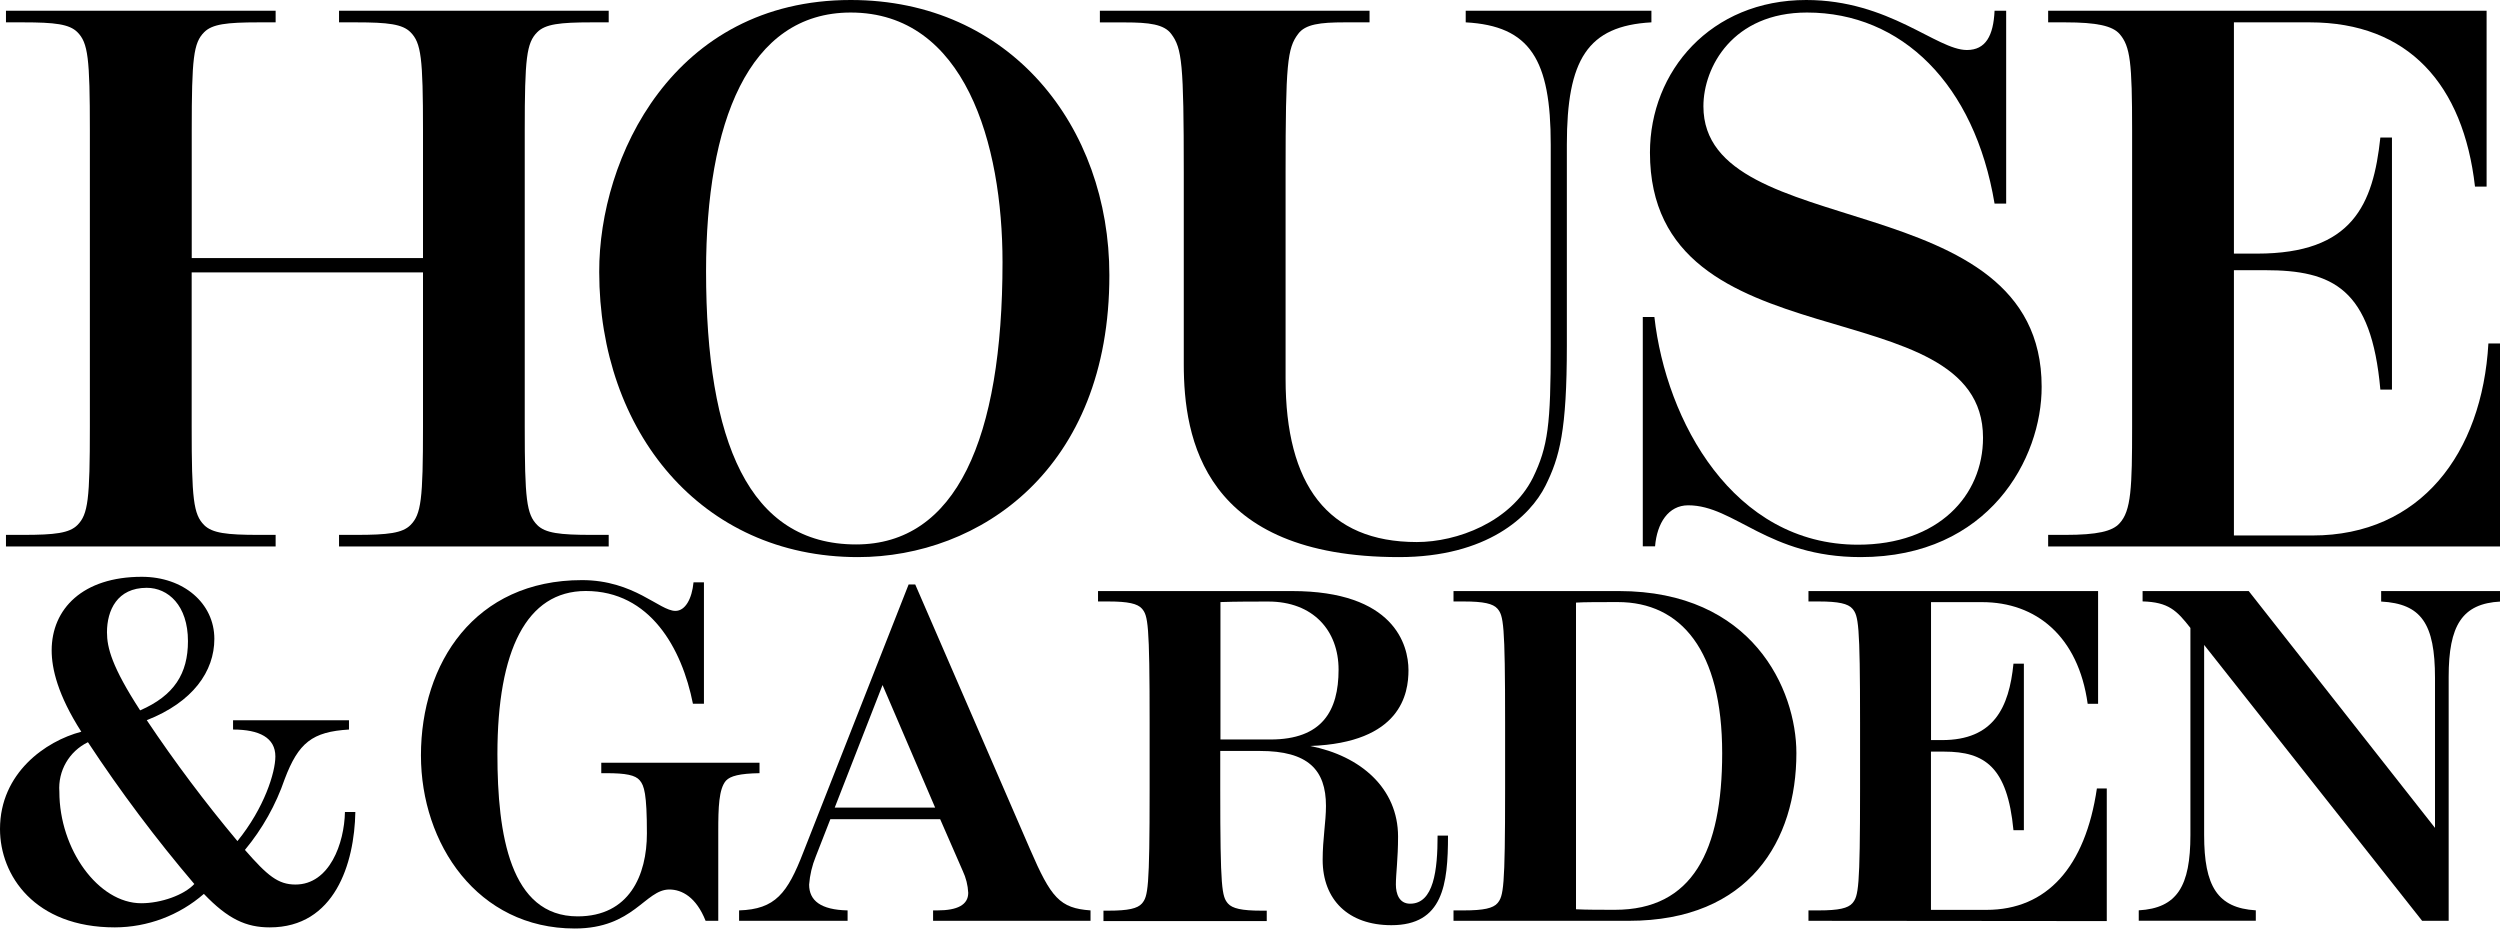
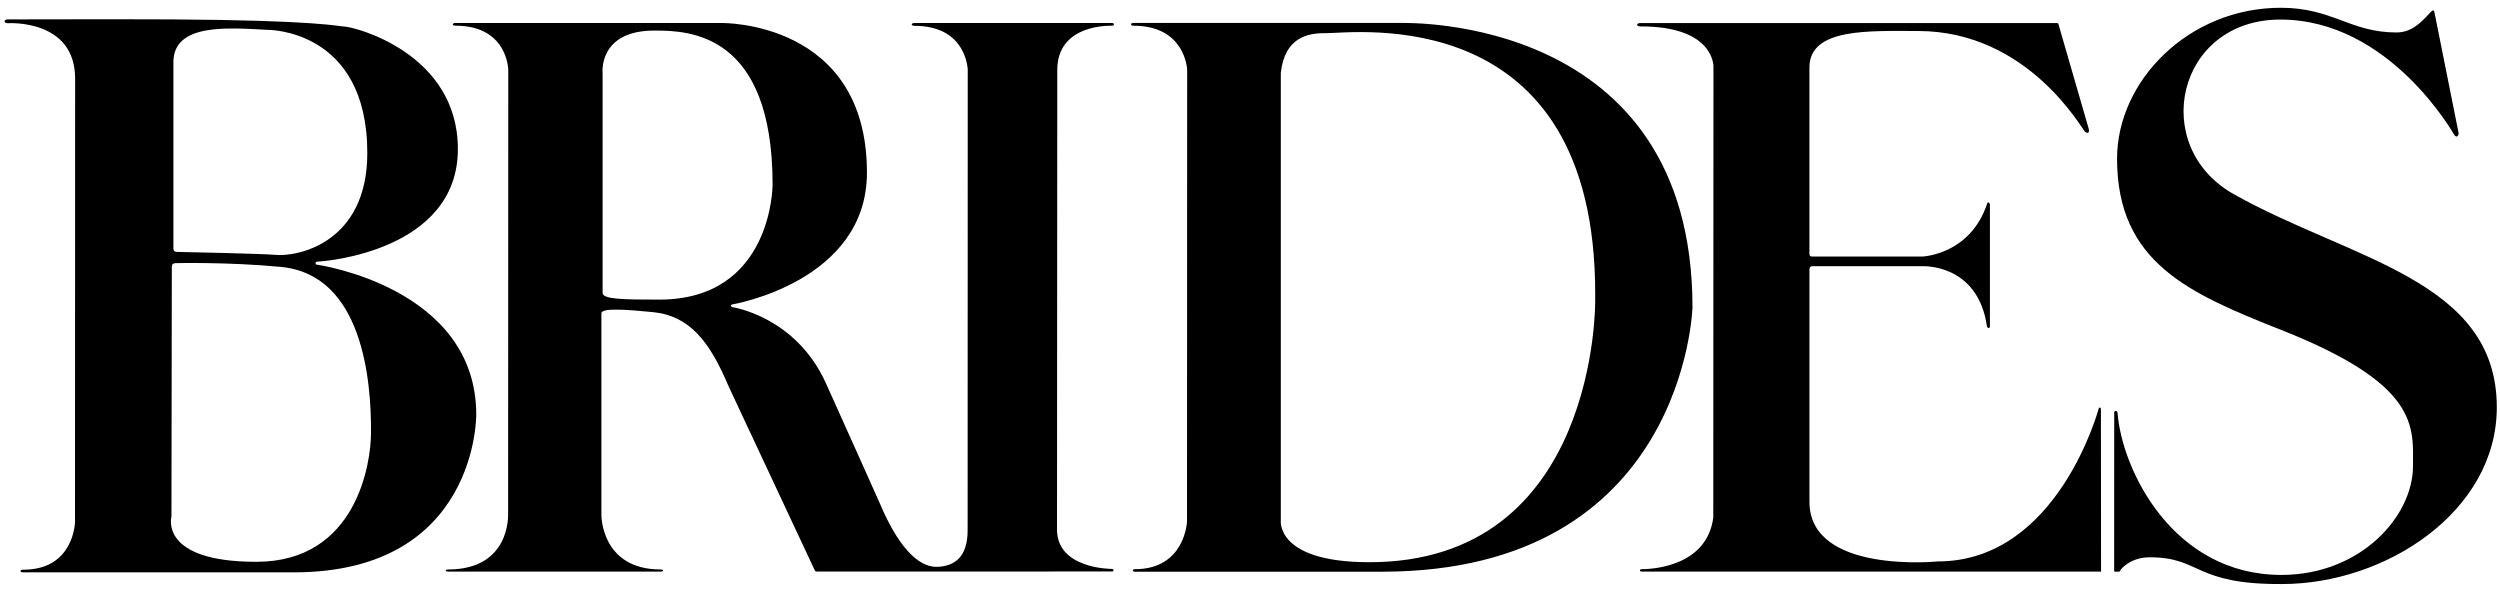
- <svg xmlns="http://www.w3.org/2000/svg" viewBox="0 0 376.95 140">
-   <path d="M51.12,82.4V80.65h2.56c4.85,0,7-.27,8.21-1.48,1.62-1.62,1.89-3.9,1.89-14.81V41.07H28.9V64.36c0,10.91.27,13.19,1.88,14.81C32,80.38,34.16,80.65,39,80.65h2.56V82.4H.9V80.65H3.46c4.85,0,7-.27,8.21-1.48,1.62-1.62,1.88-3.9,1.88-14.81V19.66c0-10.91-.27-13.19-1.88-14.81C10.46,3.64,8.3,3.37,3.46,3.37H.9V1.62H41.56V3.37H39c-4.85,0-7,.27-8.21,1.48-1.62,1.62-1.88,3.9-1.88,14.81V38.91H63.78V19.66c0-10.91-.27-13.19-1.89-14.81-1.21-1.21-3.37-1.48-8.21-1.48H51.12V1.62H91.78V3.37H89.22c-4.85,0-7,.27-8.21,1.48-1.62,1.62-1.89,3.9-1.89,14.81v44.7c0,10.91.27,13.19,1.89,14.81,1.21,1.21,3.37,1.48,8.21,1.48h2.56V82.4Z" />
-   <path d="M129.35,84c-23.7,0-39-19-39-43C90.3,23.83,101.48,0,128.27,0c24.1,0,39,19.12,39,41.47C167.31,70.82,147.66,84,129.35,84ZM128.27,1.89c-15.48,0-21.81,16.7-21.81,39,0,25.72,6.46,41.2,22.62,41.2,15.08,0,22.08-15.89,22.08-42.55C151.16,21.68,145.5,1.89,128.27,1.89Z" />
-   <path d="M236.25,21.81V52.11c0,12.79-1.08,16.83-3.23,21.14C230.73,77.82,224.27,84,210.94,84c-29.49,0-32.45-17.91-32.45-29.08V26c0-16.43-.27-18.72-1.88-20.87-1.08-1.48-3.37-1.75-7-1.75h-3.77V1.62H206.5V3.37h-3.77c-3.64,0-5.92.27-7,1.75-1.62,2.15-1.89,4.44-1.89,20.87v31.1c0,16,6.33,24.64,19.79,24.64,6.06,0,14.14-3,17.5-9.69,2.29-4.71,2.69-8.08,2.69-19.79V21.81C233.83,9,230.73,3.9,221,3.37V1.62h28V3.37C239.35,3.9,236.25,9,236.25,21.81Z" />
-   <path d="M280.55,84c-14,0-19-7.81-26-7.81-3,0-4.71,2.69-5,6.19H247.7V47.8h1.75c1.75,15.62,11.85,34.33,30.7,34.33C292.26,82.13,299,74.73,299,66c0-23-50.22-10.5-50.22-43,0-12.25,9.16-23,23.56-23C284.86,0,292,7.54,296.57,7.54c2.83,0,4-2.15,4.17-5.92h1.75V30.7h-1.75c-3-18-14-28.81-28.28-28.81-11.18,0-15.62,8.21-15.62,14.14,0,20.87,51,11.44,51,42.28C307.88,69.07,299.94,84,280.55,84Z" />
-   <path d="M308.82,82.4V80.65h2.56c4.85,0,7.14-.54,8.21-1.75,1.75-1.88,1.89-5.39,1.89-14.54V19.66c0-10.23-.27-12.66-1.89-14.54-1.08-1.21-3.37-1.75-8.21-1.75h-2.56V1.62h66.11V28.14h-1.75c-1.75-15.35-10-24.77-24.91-24.77H336.83V38.24h3.5c14.41,0,17.5-7.41,18.58-17.5h1.75v38h-1.75c-1.35-15.21-7.14-18-17.37-18h-4.71v40h11.85c16.29,0,25.58-12.39,26.52-28.95H377V82.4Z" />
-   <path d="M40.68,139.83c-3.56,0-6.3-1.24-9.94-5.05a20.51,20.51,0,0,1-13.42,5.05C5.22,139.83,0,132,0,125c0-8.45,6.88-13.26,12.26-14.67-3.56-5.55-4.47-9.53-4.47-12.26,0-6.3,4.72-11.1,13.59-11.1,6.3,0,10.94,4,10.94,9.36,0,4.89-3.23,9.53-10.19,12.26a213.23,213.23,0,0,0,13.67,18.23c4.06-5,5.72-10.36,5.72-12.76,0-2.82-2.4-4.06-6.38-4.06V108.6H52.62V110c-5.55.33-7.62,2-9.69,7.46a34,34,0,0,1-6,10.69c3.4,3.89,5,5.22,7.62,5.22,5.14,0,7.37-6.21,7.46-10.94h1.57C53.44,130.22,50.46,139.83,40.68,139.83ZM13.26,111.91a7.67,7.67,0,0,0-4.31,7.46c0,8.7,5.88,16.82,12.35,16.82,3,0,6.46-1.24,8-2.9A218.1,218.1,0,0,1,13.26,111.91Zm8.87-23.28c-4.47,0-6,3.4-6,6.71,0,2.32.75,5.22,5,11.77,5.14-2.24,7.21-5.55,7.21-10.44C28.34,91.28,25.35,88.63,22.12,88.63Z" />
-   <path d="M109.46,117.71c-1.08,1.24-1.16,4.06-1.16,7.62v13.51h-1.91c-1.41-3.56-3.56-4.72-5.47-4.72-3.65,0-5.39,5.88-14.25,5.88-14.67,0-23.2-12.76-23.2-26.1,0-13.92,8.12-26.43,24.28-26.43,7.87,0,11.68,4.64,14.09,4.64,1.49,0,2.49-1.82,2.73-4.31h1.57v18.31h-1.66c-1.66-8.37-6.46-17-16.16-17C79.38,89.12,75,98.07,75,113.73c0,12.1,1.91,24.44,12.1,24.44,7.79,0,10.44-6.21,10.44-12.51,0-6-.41-7.21-1.08-8s-2.07-1.08-5.05-1.08h-.75v-1.57h23.86v1.57C111.53,116.63,110.12,117,109.46,117.71Z" />
-   <path d="M140.69,138.84v-1.57h.66c3,0,4.64-.83,4.64-2.65a8.72,8.72,0,0,0-.83-3.31l-3.4-7.79H125.2L123,129.15a14,14,0,0,0-1,4.23c0,2.4,1.74,3.81,5.8,3.89v1.57H111.44v-1.57c5.47-.17,7.29-2.57,9.69-8.78L137,88.13H138l17.32,39.94c3.15,7.29,4.47,8.87,9.11,9.2v1.57Zm-7.62-35.55-7.21,18.48H141Z" />
-   <path d="M209.79,139.5c-6.46,0-10.36-3.81-10.36-9.86,0-3.15.5-5.72.5-8.12,0-5.47-2.73-8.29-9.94-8.29h-6V119c0,15.08.25,16.16,1.16,17.23.66.75,2.07,1.08,5.05,1.08H191v1.57H166.38v-1.57h.75c3,0,4.39-.33,5.05-1.08.91-1.08,1.16-2.15,1.16-17.23V109c0-15.08-.25-16.16-1.16-17.23-.66-.75-2.07-1.08-5.05-1.08h-1.57V89.12H194.8c15.41,0,17.57,8.12,17.57,11.93,0,3.48-1.08,10.94-14.83,11.43,7.62,1.49,13.26,6.38,13.26,13.67,0,3.31-.33,5.63-.33,7.21,0,1.41.5,2.9,2.15,2.9,3.56,0,4.14-5.05,4.14-10.27h1.57C218.33,133.37,217.58,139.5,209.79,139.5ZM191.23,90.7c-1.91,0-5,0-7.21.08V111.5h7.54c7.79,0,10.27-4.31,10.27-10.52C201.84,95.09,198,90.7,191.23,90.7Z" />
-   <path d="M245.59,138.84H219.16v-1.57h1.57c3,0,4.39-.33,5.05-1.08.91-1.08,1.16-2.15,1.16-17.23V109c0-15.08-.25-16.16-1.16-17.23-.66-.75-2.07-1.08-5.05-1.08h-1.57V89.12H244.1c20.13,0,26.76,14.83,26.76,24.44C270.86,126.66,263.82,138.84,245.59,138.84Zm-1.66-48.06c-2.57,0-5.14,0-6.3.08V137.1c1.57.08,3.81.08,5.88.08,11.68,0,16.16-8.87,16.16-23.61C259.67,98.07,253.46,90.78,243.93,90.78Z" />
-   <path d="M272.68,138.84v-1.57h1.57c3,0,4.39-.33,5.05-1.08.91-1.08,1.16-2.15,1.16-17.23V109c0-15.08-.25-16.16-1.16-17.23-.66-.75-2.07-1.08-5.05-1.08h-1.57V89.12h43.67v17h-1.57c-1.41-10.19-7.79-15.33-15.91-15.33h-7.71v20.8h1.66c7.79,0,10.11-4.89,10.77-11.52h1.57v25.11h-1.57c-.91-9.53-4.31-11.85-10.44-11.85h-2v23.86h8.37c9.11,0,14.91-6.46,16.65-18.31h1.49v20Z" />
-   <path d="M369.21,102.05v36.79h-4L332.34,97.24v28.67c0,7.71,2,11,7.79,11.35v1.57H322.48v-1.57c5.8-.33,7.79-3.65,7.79-11.35V94.68c-2.07-2.65-3.31-3.89-7.21-4V89.12h16l28.09,35.71V102.22c0-8.2-2.07-11.19-8.12-11.52V89.12h18V90.7C371.2,91,369.21,94.34,369.21,102.05Z" />
+ <svg xmlns="http://www.w3.org/2000/svg" width="170" height="40" viewBox="0 0 170 40">
+   <g fill="#000" fill-rule="evenodd">
+     <path d="M155.174 39.715c7.068 0 14.609-4.94 14.609-12.019 0-8.696-9.946-10.025-17.896-14.498-5.769-3.248-3.879-11.868 3.178-11.868 7.439 0 11.798 7.803 11.832 7.853.111.146.256.146.293-.111 0 0-1.626-8.109-1.644-8.218-.019-.127-.064-.246-.29 0-.672.732-1.292 1.353-2.303 1.353-3.139 0-4.346-1.679-7.854-1.679-6.279 0-11.139 4.977-11.139 10.262 0 7.074 4.906 9.171 11.176 11.651 9.418 3.723 8.949 6.587 8.949 9.24 0 3.448-3.579 7.414-8.949 7.414-7.414 0-10.854-7.206-11.138-10.996-.015-.18-.206-.222-.231-.051l-.005 10.752s-.014.075.058.075h.274c.05 0 .059-.036.069-.06.126-.242.822-.915 1.999-.919 3.533-.008 2.987 1.854 9.012 1.819m-43.53-.845l31.228-.002s-.006-10.856-.01-11.027c-.004-.183-.134-.111-.134-.111s-2.764 10.447-10.956 10.447c0 0-8.73.88-8.73-4.055v-15.8c0-.201.166-.219.166-.219h7.505s3.777-.217 4.4 4.092c0 0 .094.238.201.036v-8.363s-.128-.208-.183-.037c-1.149 3.505-4.419 3.615-4.419 3.615h-7.488s-.183.02-.183-.183V4.589c0-2.701 4.056-2.481 7.378-2.481 7.532 0 11.185 6.743 11.376 6.865.348.219.237-.22.237-.22l-2.056-7.105s.012-.079-.107-.081c-.118-.002-28.329 0-28.329 0-.271 0-.308.23.007.23 5.058-.014 4.968 2.737 4.968 2.737l-.012 30.669c-.455 3.392-4.312 3.5-4.859 3.5-.186.001-.164.167 0 .167" />
+     <path d="M77.175 38.704c3.425 0 3.542-3.254 3.542-3.254l.01-30.703s-.099-2.998-3.653-2.998c-.205 0-.225-.186-.007-.188.43-.005 18.266 0 18.266 0 .215.015 19.756-.6 19.756 19.34 0 0-.505 17.956-21.091 17.975h-16.83c-.167-.003-.186-.172.007-.172zm31.299-18.68C108.509-.064 92.001 2.276 90.15 2.256c-1.244-.017-2.792.296-3.055 2.702v30.436s-.351 2.82 5.968 2.836c15.639.038 15.411-17.803 15.411-17.803v-.403zM65.799 36.067l.007-31.316s-.056-2.994-3.608-2.994c-.274 0-.257-.191-.016-.191h13.44c.175 0 .164.186-.01.186-.092 0-3.717-.151-3.717 3.009 0 0-.018 28.622-.018 31.252 0 2.63 3.563 2.673 3.717 2.673.155 0 .179.175.011.175l-20.062.005c-.119 0-.147-.1-.147-.1l-5.867-12.53c-1.254-2.973-2.612-4.763-5.126-5.011-1.761-.175-3.491-.303-3.507.071v13.741s-.021 3.687 4.032 3.687c.224 0 .22.147-.007.147H30.476c-.224 0-.224-.147-.009-.147 4.254 0 4.072-3.709 4.085-3.709.006 0 .01-30.265.01-30.265s-.031-3.003-3.584-3.003c-.271 0-.211-.182-.042-.182h18.152s9.864-.164 9.864 10.172c0 7.438-9.162 8.965-9.162 8.965-.197.055-.004.182-.004.182s4.321.616 6.381 5.186c2.02 4.475 3.659 8.156 3.659 8.156 1.516 3.581 2.958 4.364 3.929 4.318 1.038-.041 2.044-.554 2.044-2.477zM40.977 19.958c.107.388 1.358.416 3.853.416 7.721 0 7.706-7.815 7.706-7.815 0-10.353-5.716-10.481-8.034-10.481C40.64 2.078 40.977 5 40.977 5v14.958z" />
+     <path d="M12.016 17.129c-.239 0-.224-.236-.224-.236V4.215c.009-2.679 3.824-2.315 6.382-2.187.018.002 6.803-.087 6.803 8.38 0 6.09-4.712 7.085-6.3 6.919-.694-.071-6.406-.198-6.661-.198zm13.213 12.3c0 2.02-.953 8.774-7.799 8.774-6.646 0-5.771-3.078-5.771-3.078l.025-16.975s-.031-.256.256-.256c0 0 3.537-.088 7.159.255 5.565.529 6.154 7.72 6.13 11.28zm7.156-1.234c0-8.665-10.813-10.191-10.786-10.191-.203 0-.183-.214 0-.216.405-.002 9.532-.692 9.537-7.648.004-6.542-7.072-8.337-7.748-8.337-.273 0-1.817-.428-11.705-.484-2.956-.018-11.157 0-11.157 0-.281 0-.295.26-.002.26 0 0 4.585-.316 4.585 3.767L5.1 35.504s-.061 3.237-3.507 3.235c-.271 0-.251.183-.02.181h18.422c12.506-.008 12.39-10.725 12.39-10.725z" />
+   </g>
</svg>
